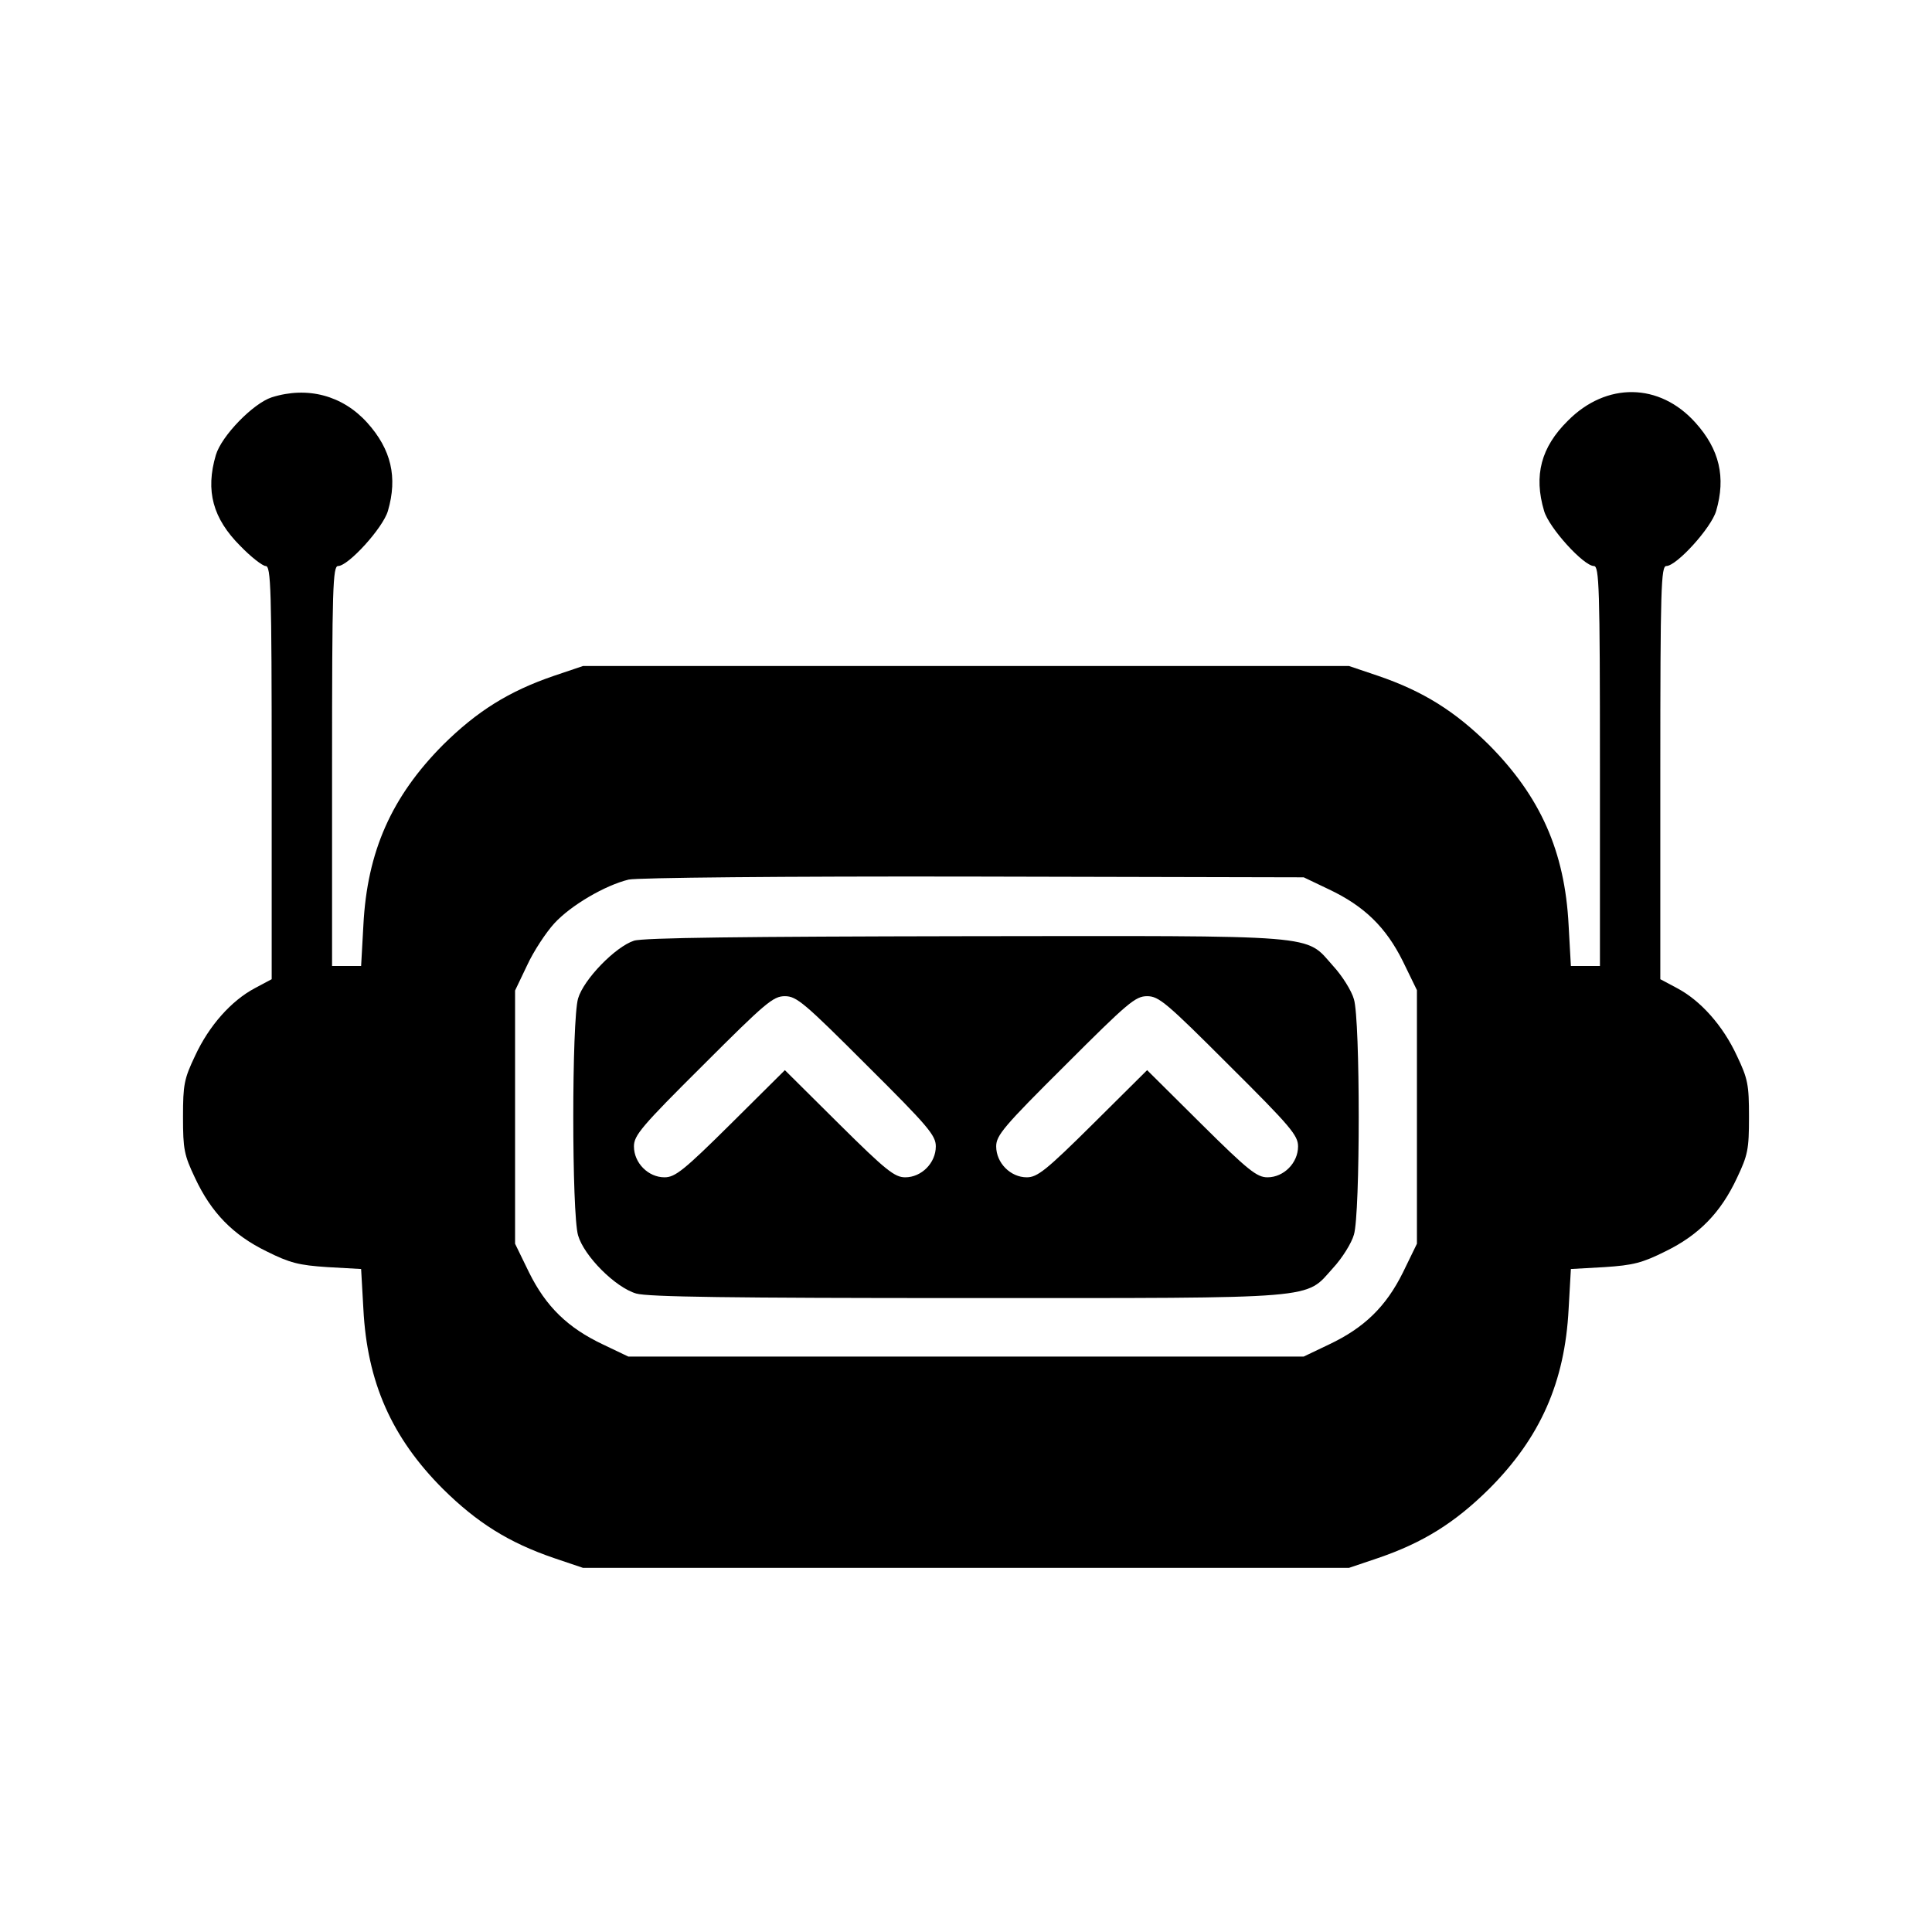
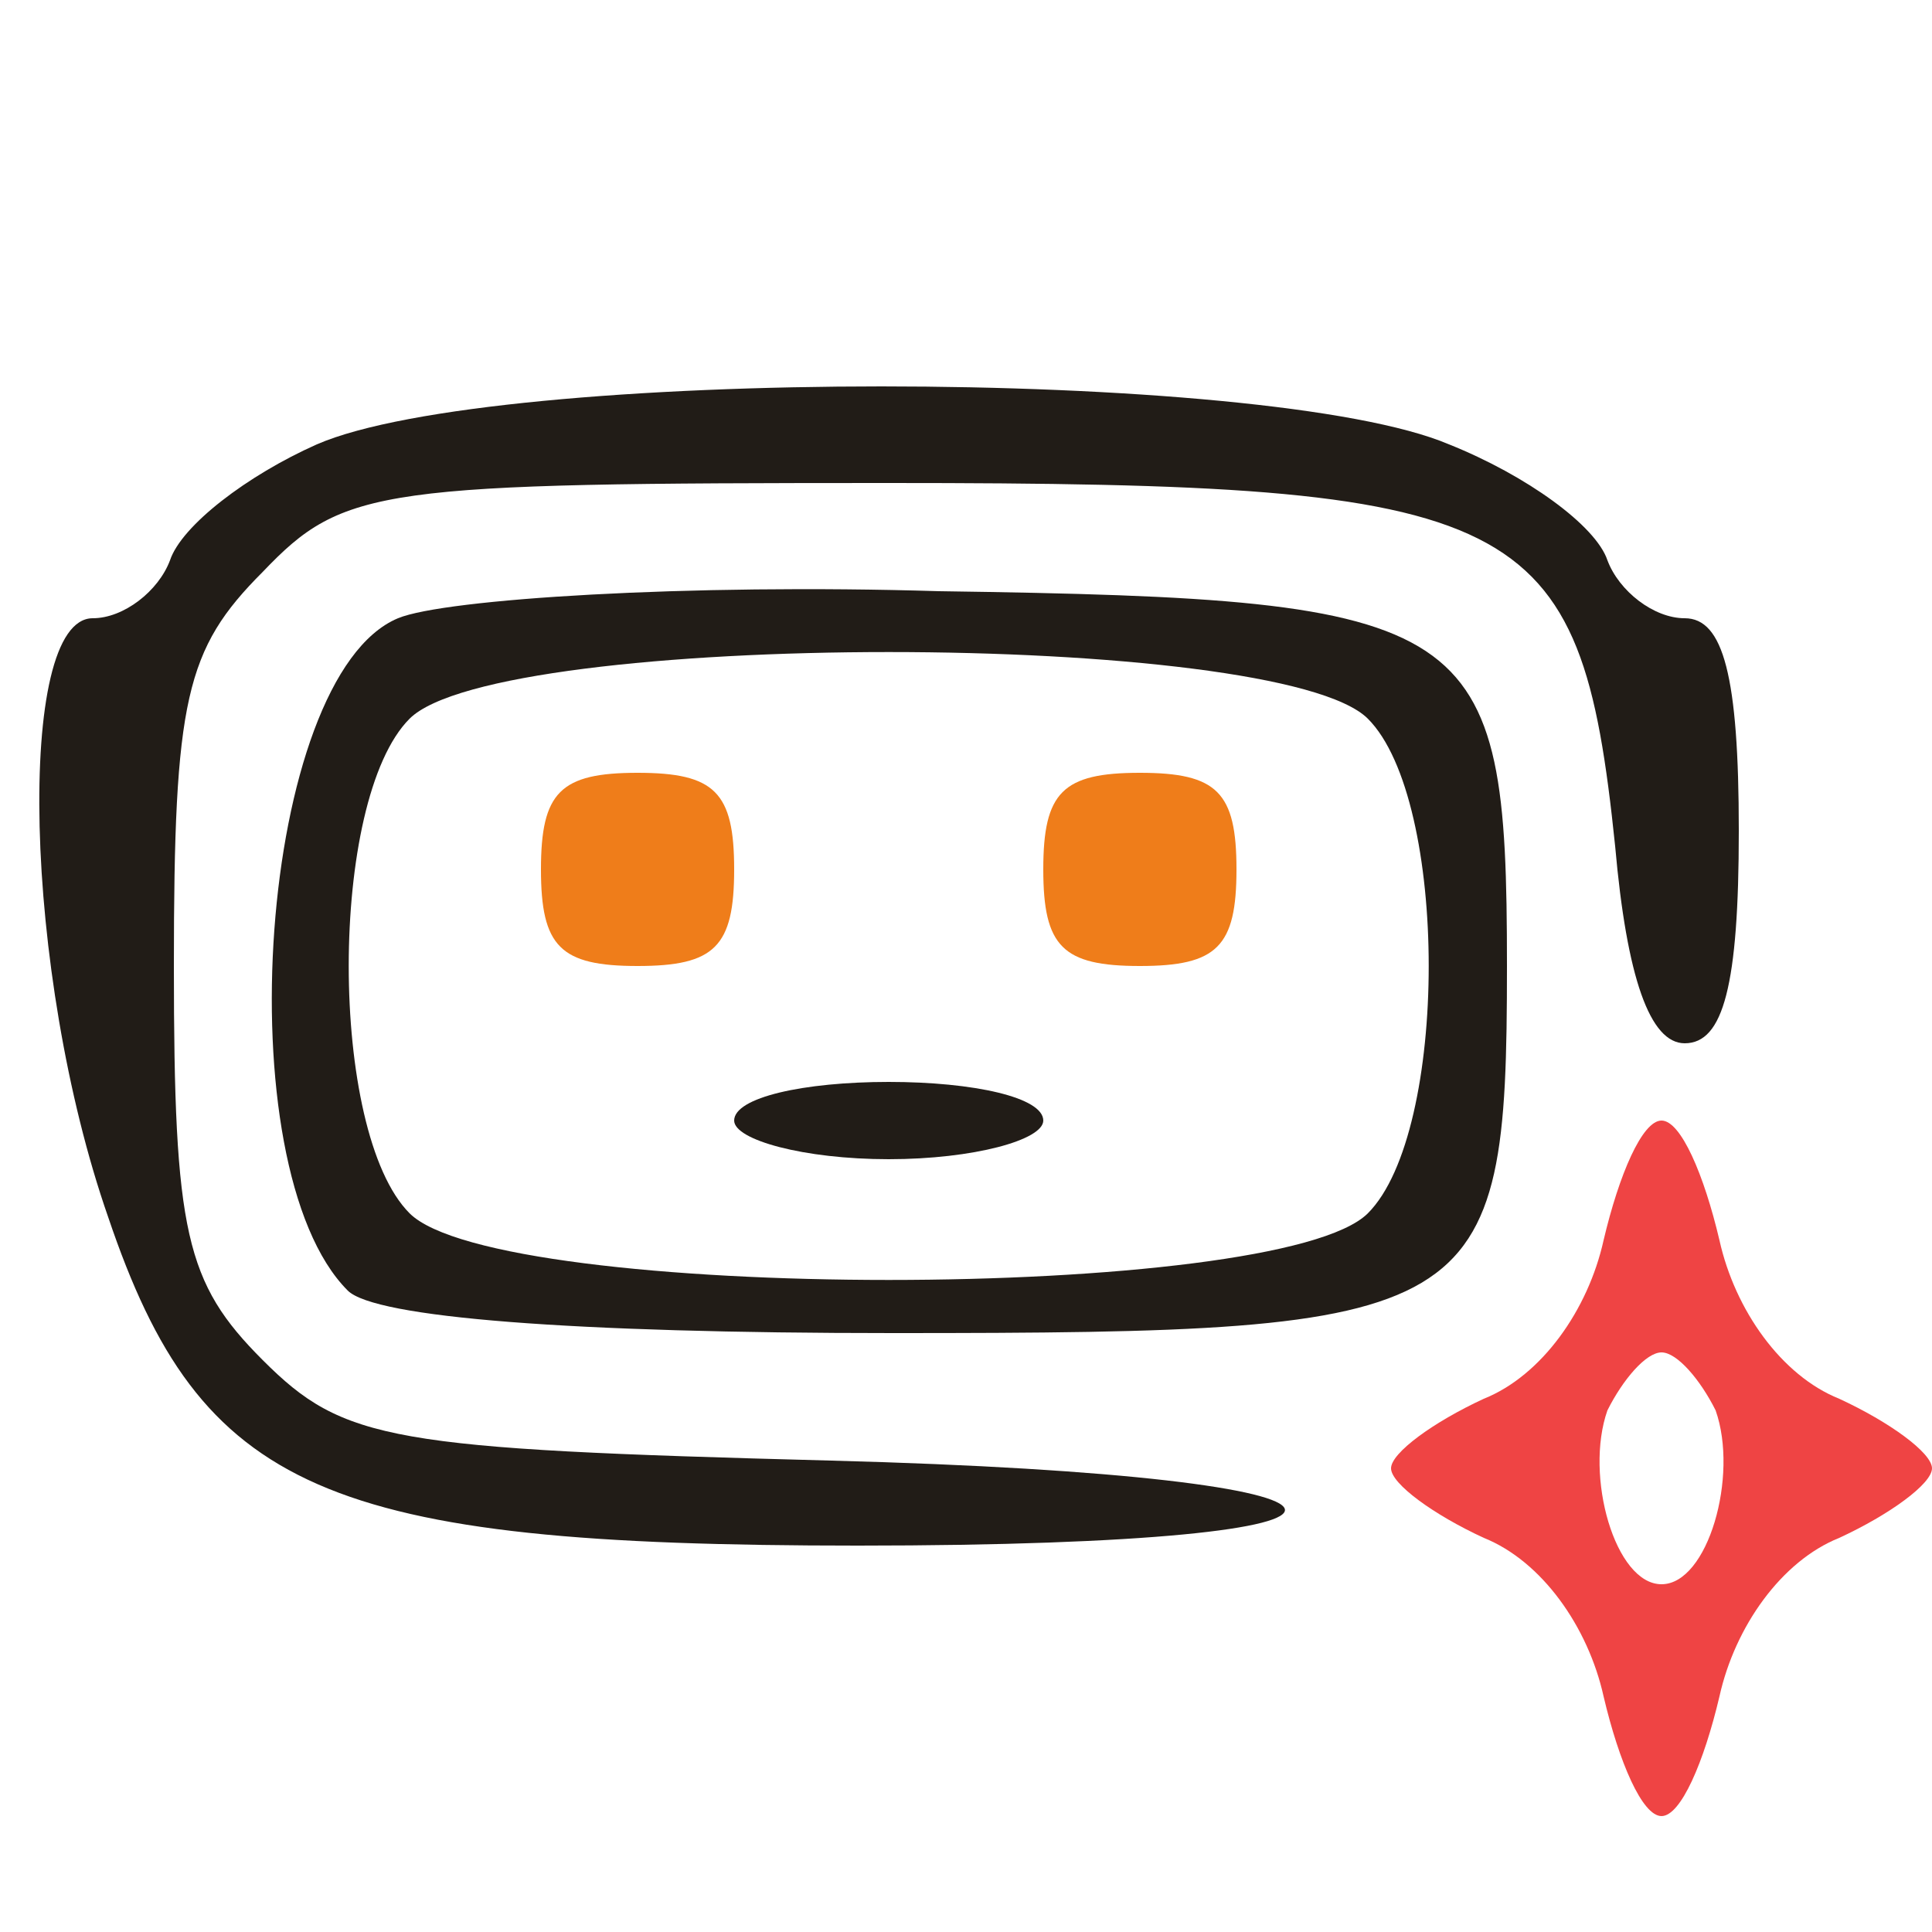
- <svg xmlns="http://www.w3.org/2000/svg" version="1.0" width="512pt" height="512pt" viewBox="0 0 512 512" preserveAspectRatio="xMidYMid meet">
-   <g transform="translate(0,512) scale(0.1,-0.1)" fill="#000000" stroke="none">
-     <path d="M720 4067 c-49 -16 -133 -102 -148 -153 -28 -95 -8 -168 65 -241 28 -29 59 -53 67 -53 14 0 16 -57 16 -548 l0 -547 -45 -24 c-62 -33 -121 -99 -158 -179 -29 -61 -32 -76 -32 -162 0 -86 3 -101 32 -162 43 -92 101 -151 189 -194 62 -31 86 -37 162 -42 l89 -5 6 -106 c10 -194 75 -341 211 -477 90 -89 174 -142 294 -183 l77 -26 1015 0 1015 0 77 26 c120 41 204 94 294 183 136 136 201 283 211 477 l6 106 89 5 c76 5 100 11 162 42 88 43 146 102 189 194 29 61 32 76 32 162 0 86 -3 101 -32 162 -37 80 -96 146 -158 179 l-45 24 0 547 c0 491 2 548 16 548 27 0 119 101 132 146 26 89 9 163 -55 234 -95 106 -236 108 -338 5 -71 -70 -91 -145 -63 -239 13 -45 105 -146 132 -146 14 0 16 -56 16 -530 l0 -530 -39 0 -38 0 -6 108 c-10 196 -75 341 -211 478 -90 89 -174 142 -294 183 l-77 26 -1015 0 -1015 0 -77 -26 c-120 -41 -204 -94 -294 -183 -136 -137 -201 -282 -211 -478 l-6 -108 -38 0 -39 0 0 530 c0 474 2 530 16 530 27 0 119 101 132 146 26 89 9 163 -55 234 -65 72 -158 97 -253 67z m2802 -1304 c93 -44 151 -100 196 -191 l37 -76 0 -336 0 -336 -37 -76 c-45 -91 -103 -147 -196 -191 l-67 -32 -895 0 -895 0 -67 32 c-93 44 -151 100 -196 191 l-37 76 0 335 0 336 32 67 c17 37 50 87 72 111 44 48 135 101 197 116 23 5 406 9 914 8 l875 -2 67 -32z" />
-     <path d="M1680 2627 c-49 -16 -133 -102 -148 -153 -17 -57 -17 -571 0 -628 16 -55 99 -138 154 -154 31 -9 250 -12 876 -12 948 0 895 -4 971 80 24 26 49 66 55 88 17 54 17 570 0 624 -6 22 -31 62 -55 88 -76 85 -21 80 -977 79 -583 -1 -852 -4 -876 -12z m617 -330 c163 -162 183 -186 183 -215 0 -44 -38 -82 -81 -82 -28 0 -51 18 -176 142 l-143 142 -143 -142 c-125 -124 -148 -142 -176 -142 -43 0 -81 38 -81 82 0 29 20 53 183 215 166 166 186 183 217 183 31 0 51 -17 217 -183z m960 0 c163 -162 183 -186 183 -215 0 -44 -38 -82 -81 -82 -28 0 -51 18 -176 142 l-143 142 -143 -142 c-125 -124 -148 -142 -176 -142 -43 0 -81 38 -81 82 0 29 20 53 183 215 166 166 186 183 217 183 31 0 51 -17 217 -183z" />
+ <svg xmlns="http://www.w3.org/2000/svg" viewBox="0 0 50 50">
+   <g transform="translate(0,50) scale(0.1,-0.1)">
+     <path fill="#211c17" d="M82 385 c-18 -8 -35 -21 -38 -30 -3 -8 -12 -15 -20 -15 -20 0 -18 -92 4 -155 24 -71 56 -85 194 -85 151 0 146 18 -7 22 -114 3 -126 5 -147 26 -20 20 -23 33 -23 102 0 69 3 82 23 102 21 22 30 23 162 23 165 0 179 -7 188 -94 3 -34 9 -51 18 -51 10 0 14 15 14 55 0 40 -4 55 -14 55 -8 0 -17 7 -20 15 -3 9 -21 22 -41 30 -47 20 -247 20 -293 0z" />
+     <path fill="#211c17" d="M103 340 c-36 -15 -45 -142 -13 -174 7 -7 58 -11 141 -11 153 0 159 3 159 95 0 90 -7 95 -147 97 -65 2 -128 -2 -140 -7z m251 -26 c21 -21 21 -107 0 -128 -23 -23 -225 -23 -248 0 -21 21 -21 107 0 128 23 23 225 23 248 0z" />
+     <path fill="#ef7d1a" d="M140 275 c0 -20 5 -25 25 -25 20 0 25 5 25 25 0 20 -5 25 -25 25 -20 0 -25 -5 -25 -25z" />
+     <path fill="#ef7d1a" d="M270 275 c0 -20 5 -25 25 -25 20 0 25 5 25 25 0 20 -5 25 -25 25 -20 0 -25 -5 -25 -25z" />
+     <path fill="#211c17" d="M190 210 c0 -5 18 -10 40 -10 22 0 40 5 40 10 0 6 -18 10 -40 10 -22 0 -40 -4 -40 -10z" />
+     <path fill="#ef4444" d="M415 179 c-4 -18 -16 -35 -31 -41 -13 -6 -24 -14 -24 -18 0 -4 11 -12 24 -18 15 -6 27 -23 31 -41 4 -17 10 -31 15 -31 5 0 11 14 15 31 4 18 16 35 31 41 13 6 24 14 24 18 0 4 -11 12 -24 18 -15 6 -27 23 -31 41 -4 17 -10 31 -15 31 -5 0 -11 -14 -15 -31z m29 -44 c6 -17 -2 -45 -14 -45 -12 0 -20 28 -14 45 4 8 10 15 14 15 4 0 10 -7 14 -15z" />
  </g>
</svg>
